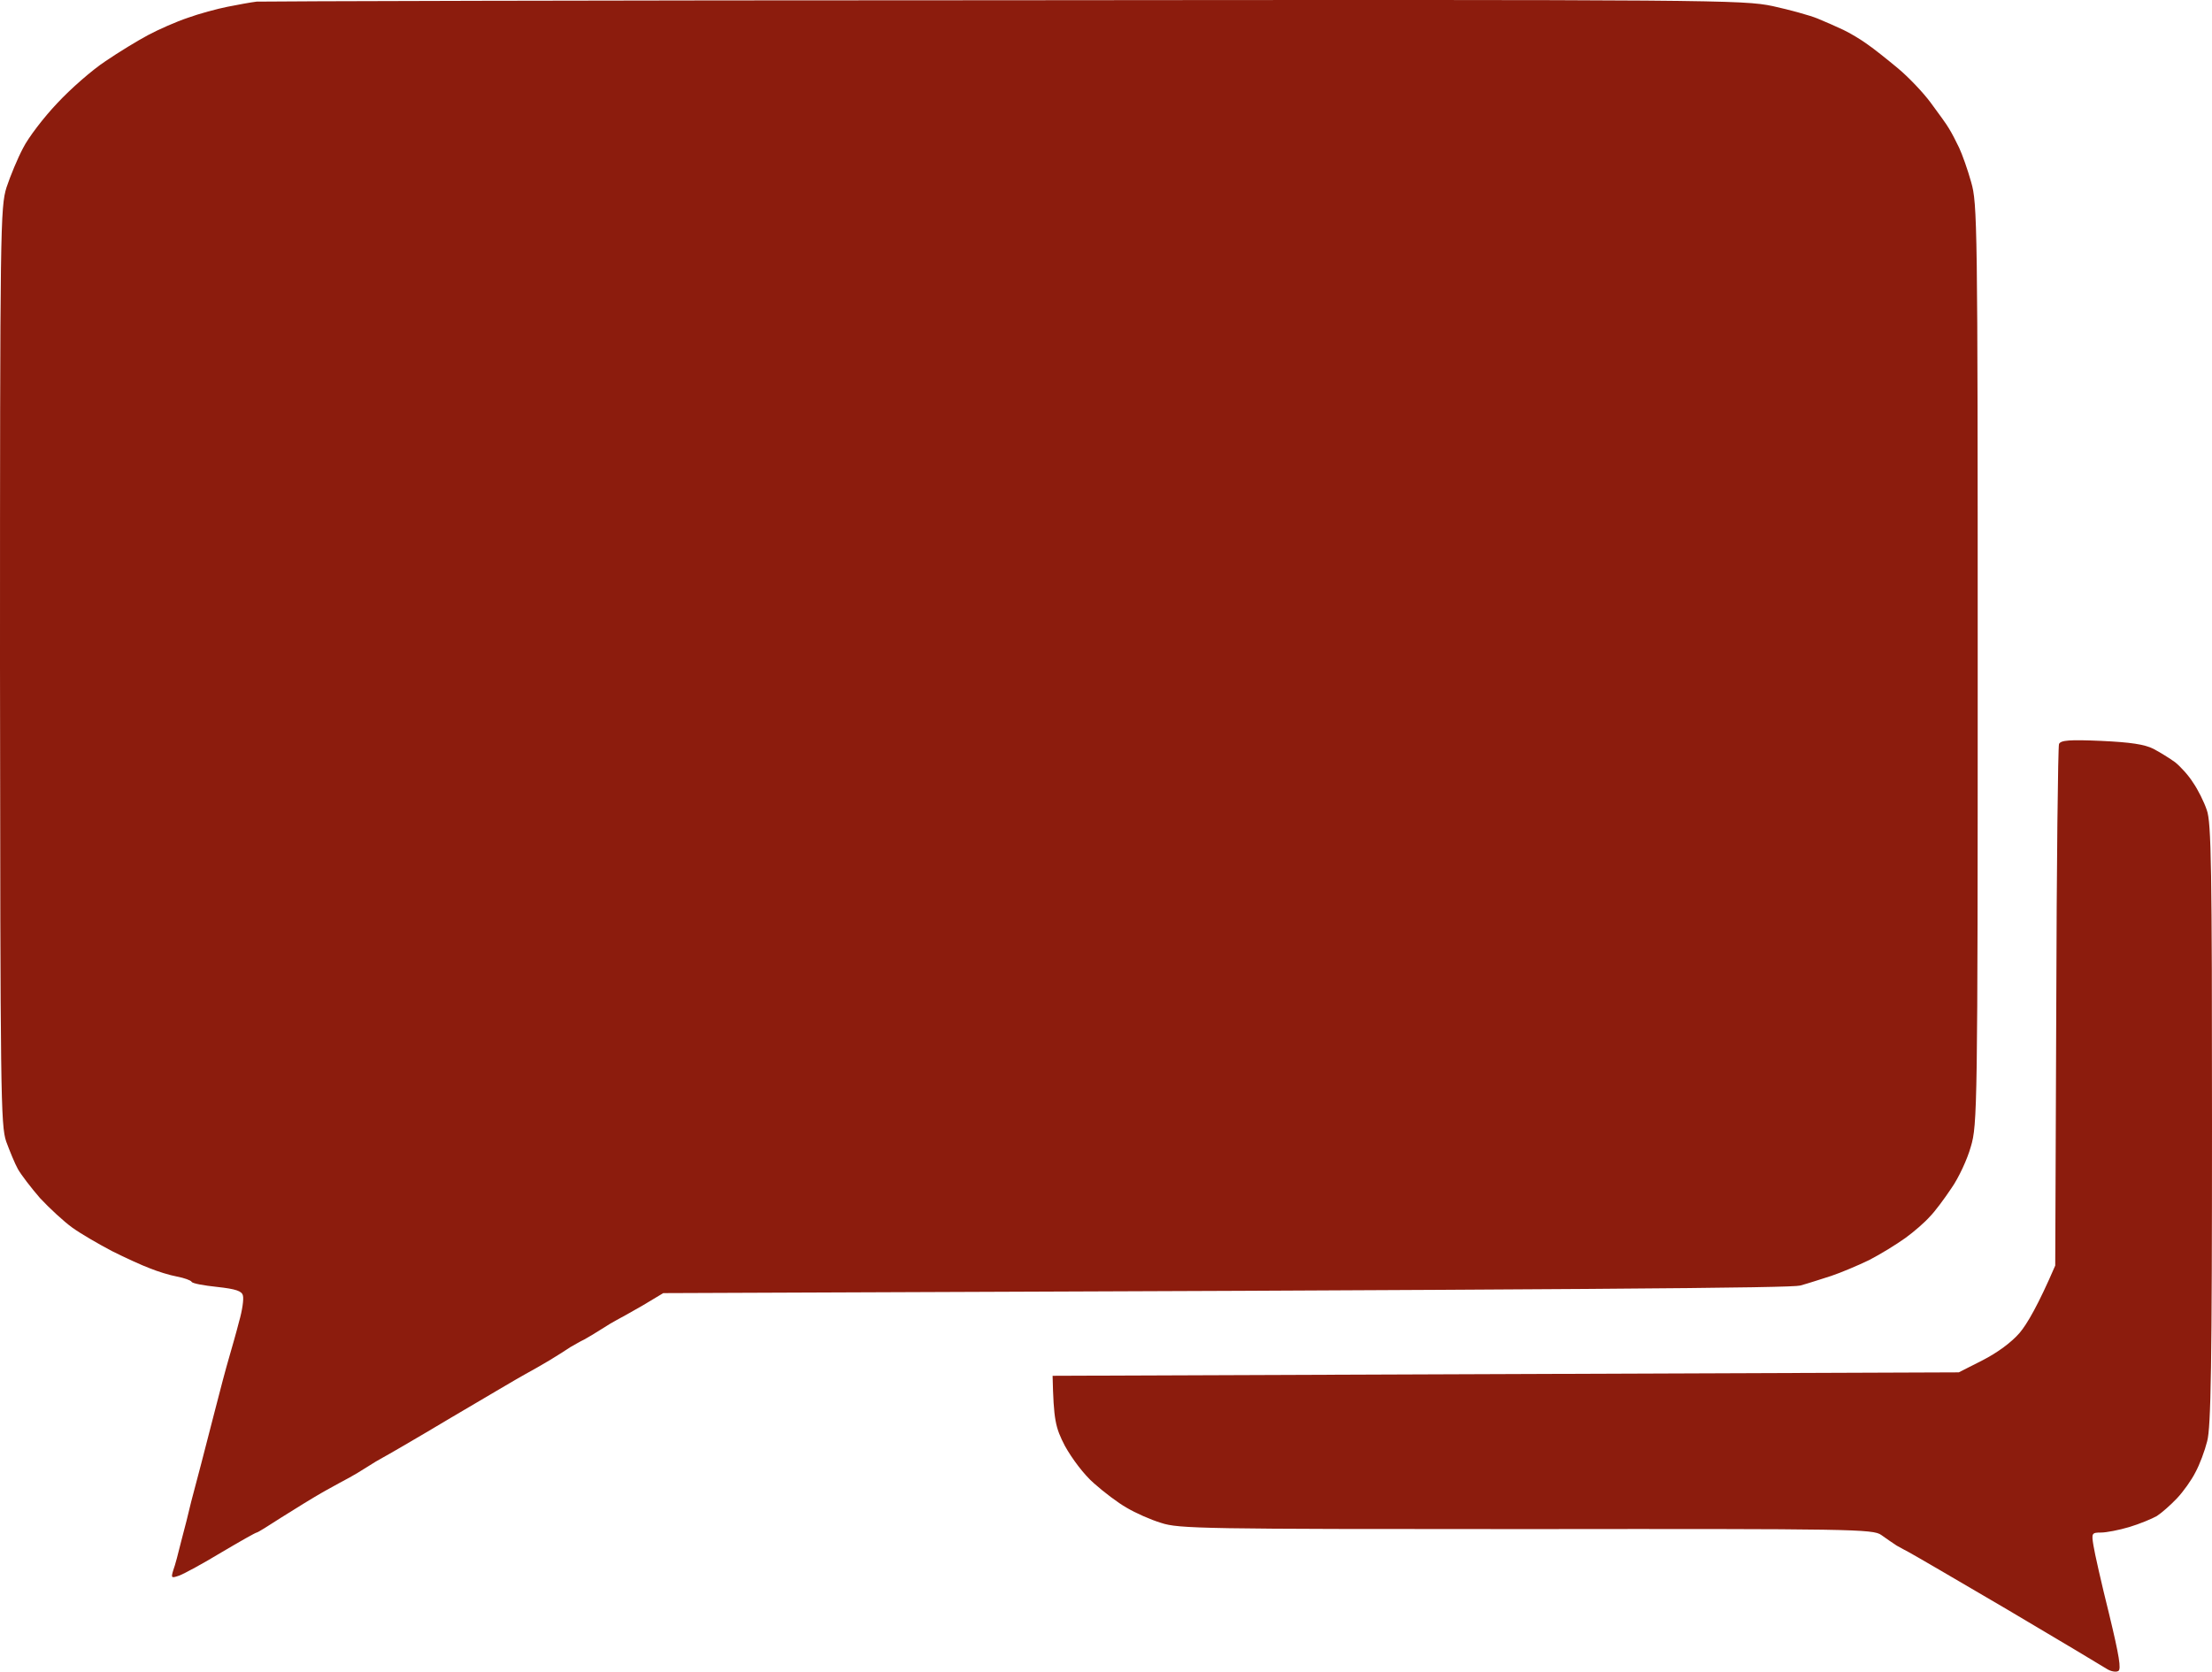
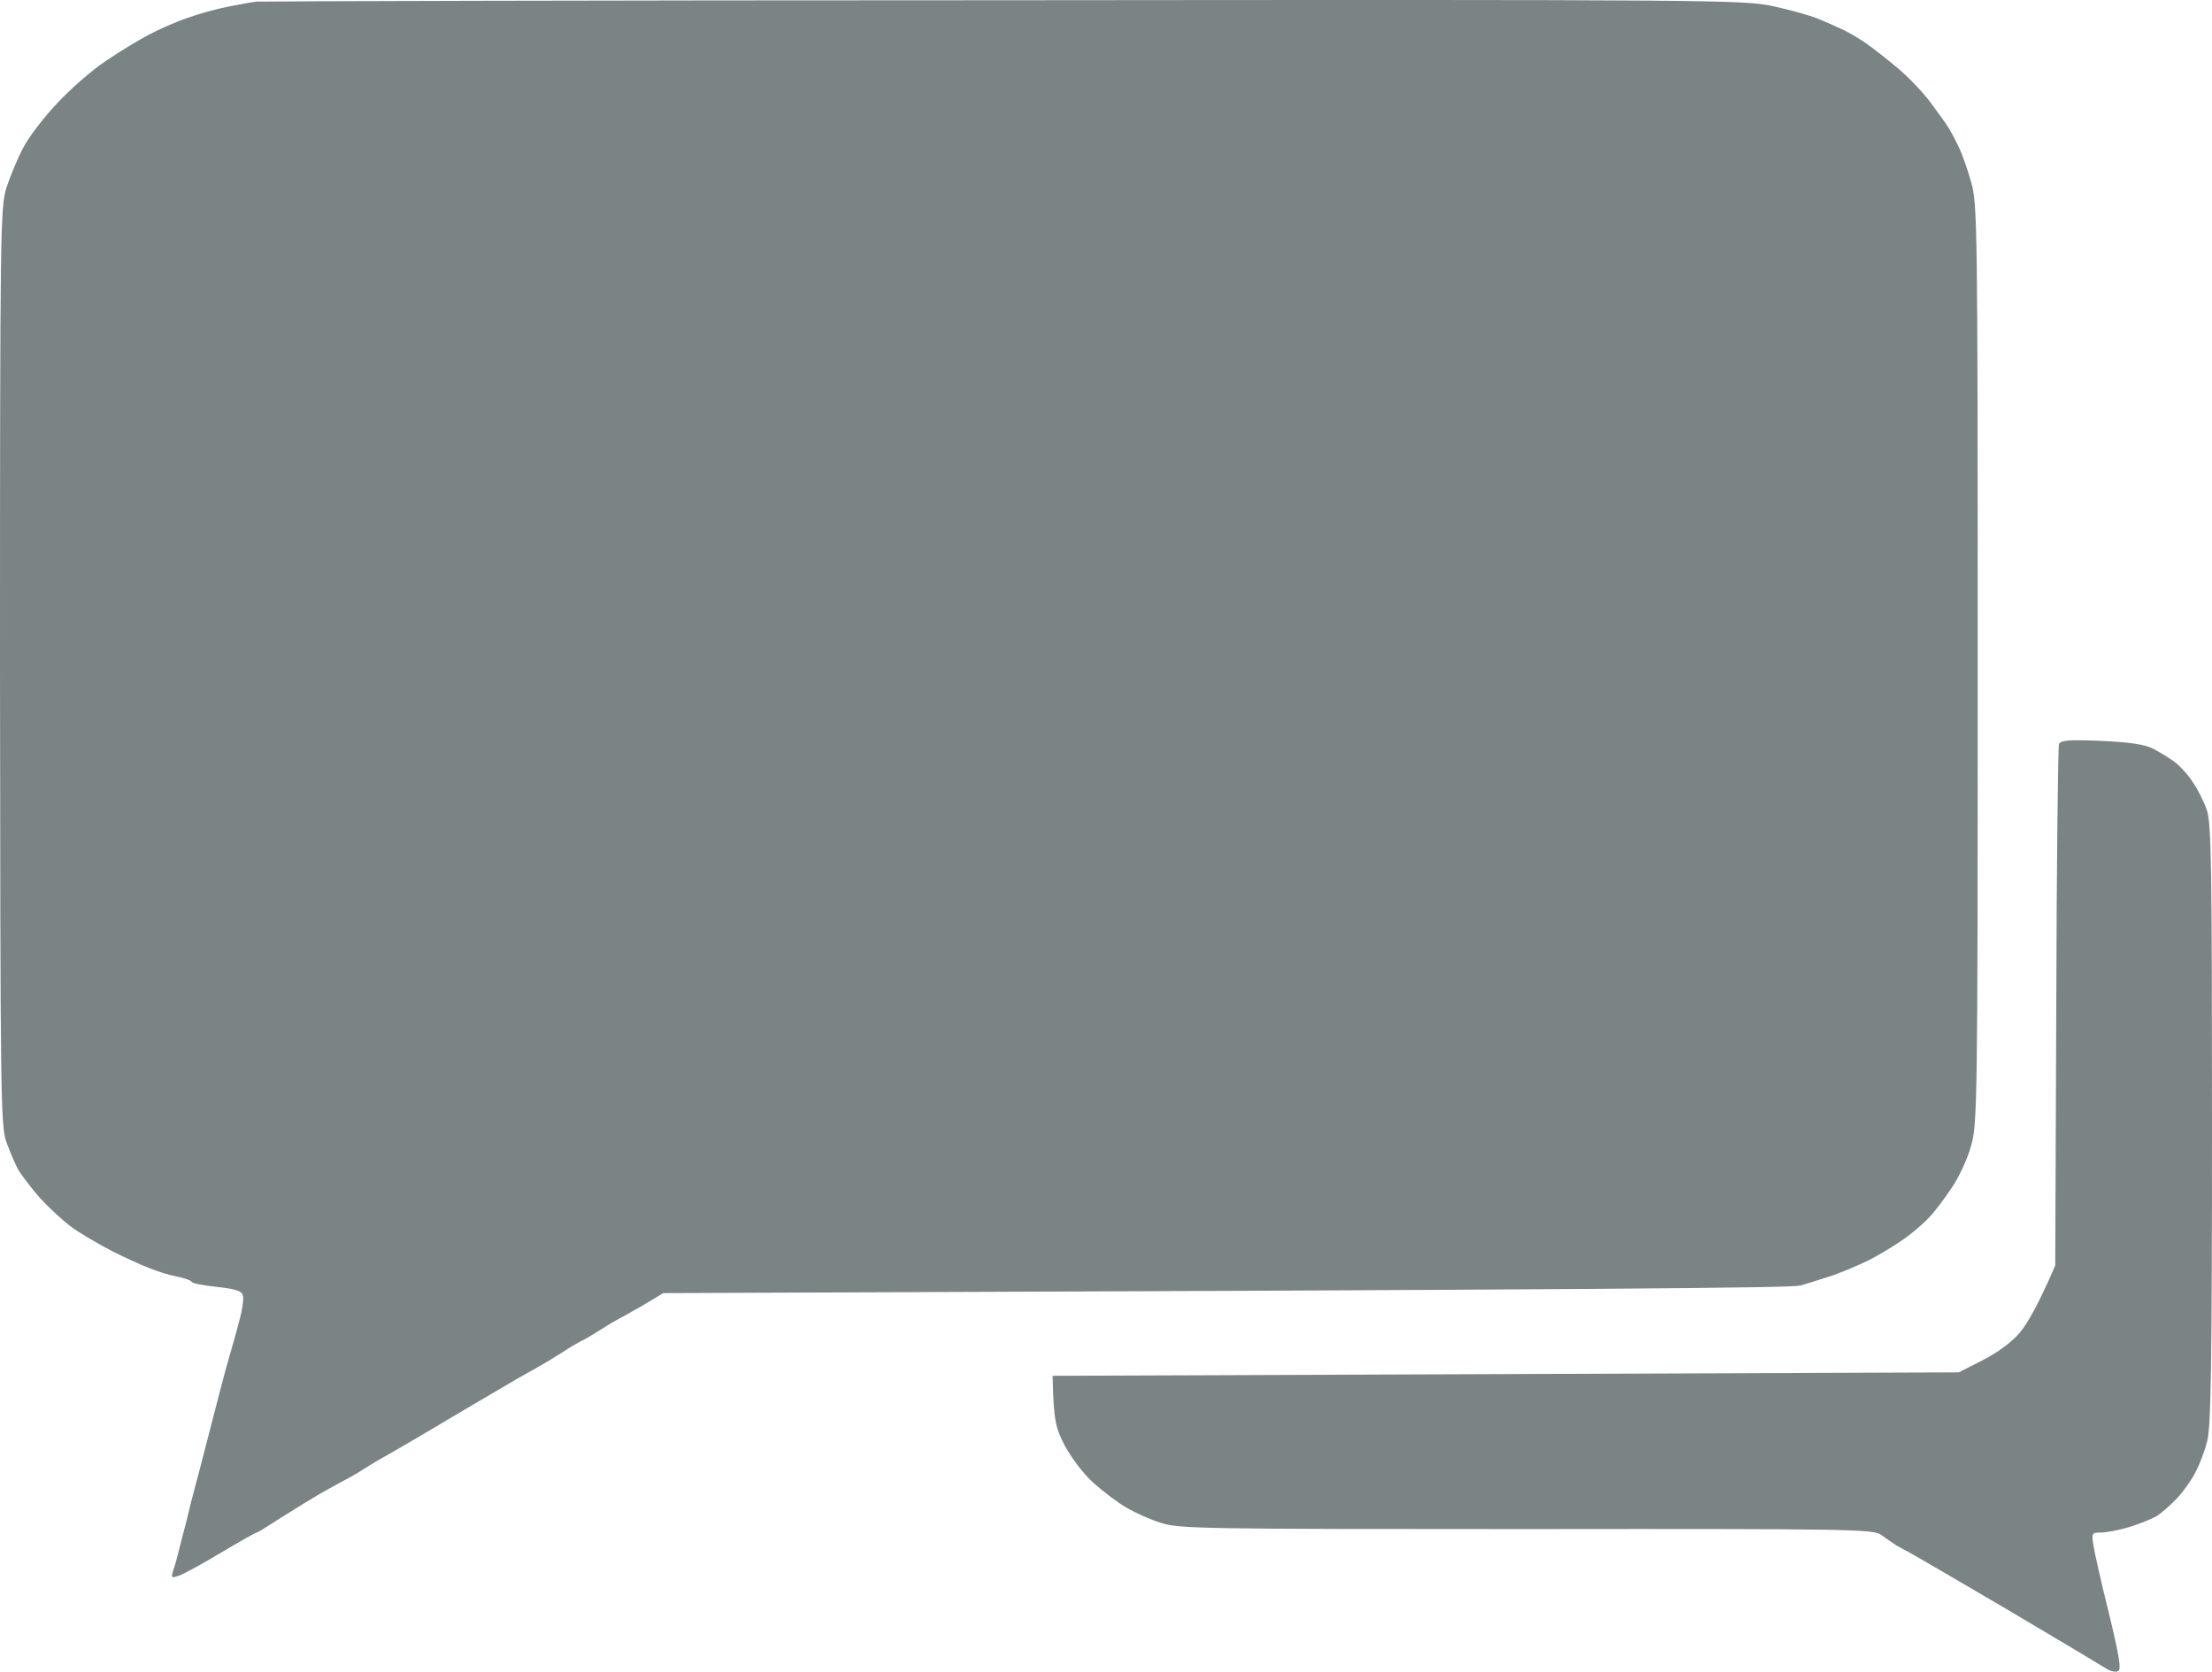
<svg xmlns="http://www.w3.org/2000/svg" version="1.2" viewBox="47 71.13 642 485.25">
  <style>
- 		.s0 { fill: #8c1c0d } 
+ 		.s0 { fill: #5f6b6bd4 } 
	</style>
  <path id="Path 0" class="s0" d="m338.5 71.2c207.3-0.2 214.3-0.1 223 1.7 5 1.1 10.8 2.7 13 3.6 2.2 0.9 5.6 2.4 7.5 3.3 1.9 0.9 5.1 2.8 7 4.2 1.9 1.3 5.9 4.5 8.9 7 3 2.5 7.3 7 9.5 10 2.3 3.1 4.7 6.4 5.3 7.5 0.7 1.1 2 3.6 2.9 5.5 0.9 1.9 2.5 6.4 3.5 10 1.8 6.2 1.9 11.7 1.9 140 0 128.8-0.1 133.7-2 140-1 3.6-3.5 9-5.6 12-2 3-4.8 6.8-6.3 8.3-1.4 1.6-4.6 4.4-7.1 6.2-2.5 1.8-7.2 4.7-10.5 6.4-3.3 1.6-8.3 3.7-11 4.6-2.8 0.9-6.8 2.2-9 2.8-2.8 0.7-53.3 1.2-330 2.2l-6 3.6c-3.3 1.9-6.7 3.8-7.5 4.2-0.8 0.4-2.8 1.6-4.5 2.7-1.7 1.1-3.9 2.4-5 3-1.1 0.5-2.9 1.6-4 2.2-1 0.7-3.7 2.4-6 3.8-2.2 1.3-5.3 3.1-7 4-1.7 0.9-11.3 6.6-21.5 12.6-10.2 6.1-19.2 11.3-20 11.7-0.8 0.4-2.8 1.6-4.5 2.7-1.7 1.1-3.9 2.4-5 3-1.1 0.6-4.5 2.4-7.5 4.1-3 1.7-8.5 5.1-12.3 7.5-3.7 2.4-6.9 4.4-7.2 4.4-0.3 0-4.9 2.6-10.3 5.8-5.3 3.2-10.8 6.2-12.2 6.7-2.3 0.8-2.4 0.7-1.7-1.6 0.5-1.3 1.5-5.1 2.3-8.4 0.9-3.3 2.2-8.5 2.9-11.5 0.8-3 2.1-8 2.9-11 0.8-3 2.6-10 4-15.5 1.4-5.5 3.2-12.3 4-15 0.8-2.8 2.2-7.6 3-10.8 0.9-3.1 1.4-6.5 1.1-7.5-0.3-1.3-2-1.9-7.5-2.5-3.8-0.4-7.2-1-7.4-1.5-0.2-0.4-2.1-1.1-4.2-1.5-2.2-0.4-5.7-1.5-7.9-2.4-2.2-0.8-7.2-3.1-11-5-3.8-2-9-5-11.5-6.8-2.5-1.8-6.7-5.7-9.4-8.6-2.6-3-5.5-6.8-6.4-8.4-0.9-1.6-2.4-5.3-3.4-8-1.6-4.7-1.7-13.4-1.8-138 0-127.7 0.1-133.2 1.9-139 1.1-3.3 3.2-8.4 4.8-11.4 1.5-3 6-8.9 9.9-13 3.9-4.2 10.2-9.7 14-12.2 3.8-2.6 9.4-6 12.4-7.6 3-1.6 8.2-3.9 11.5-5 3.3-1.2 8.5-2.6 11.5-3.2 3-0.6 6.8-1.3 8.5-1.5 1.7-0.1 99.3-0.4 217-0.4zm318.4 215c8.5 0.4 12.5 1 15.1 2.3 1.9 1 4.8 2.8 6.3 3.9 1.5 1.2 3.9 3.8 5.2 5.9 1.4 2 3.2 5.6 4 8 1.3 3.6 1.5 16.8 1.5 91.2 0 69.4-0.3 88-1.4 92-0.7 2.8-2.2 6.8-3.4 9-1.1 2.2-3.5 5.6-5.4 7.6-1.8 1.9-4.4 4.2-5.8 5.1-1.4 0.8-5 2.3-8 3.2-3 0.9-6.7 1.6-8.2 1.6-2.7 0-2.8 0.2-2.2 3.8 0.3 2 2.3 10.9 4.5 19.7 3 12.4 3.6 16.2 2.7 16.7-0.7 0.4-2.2 0.1-3.3-0.6-1.1-0.7-14.1-8.5-29-17.3-14.8-8.7-27.7-16.2-28.5-16.6-0.8-0.4-2.4-1.3-3.5-1.9-1.1-0.7-3.1-2.1-4.5-3.1-2.4-1.7-8.1-1.8-103-1.7-93.9 0-100.9-0.1-106-1.8-3-0.9-7.5-2.9-10-4.4-2.5-1.4-6.7-4.6-9.5-7.1-2.9-2.5-6.4-7.2-8.4-10.8-2.8-5.4-3.3-7.5-3.6-20.4l263-1 6.9-3.5c4.3-2.2 8.4-5.2 10.8-8 2.1-2.5 5.3-7.9 10.3-19.5l0.3-75c0.1-41.2 0.5-75.6 0.8-76.4 0.5-1.1 3-1.3 12.3-0.9z" />
</svg>
